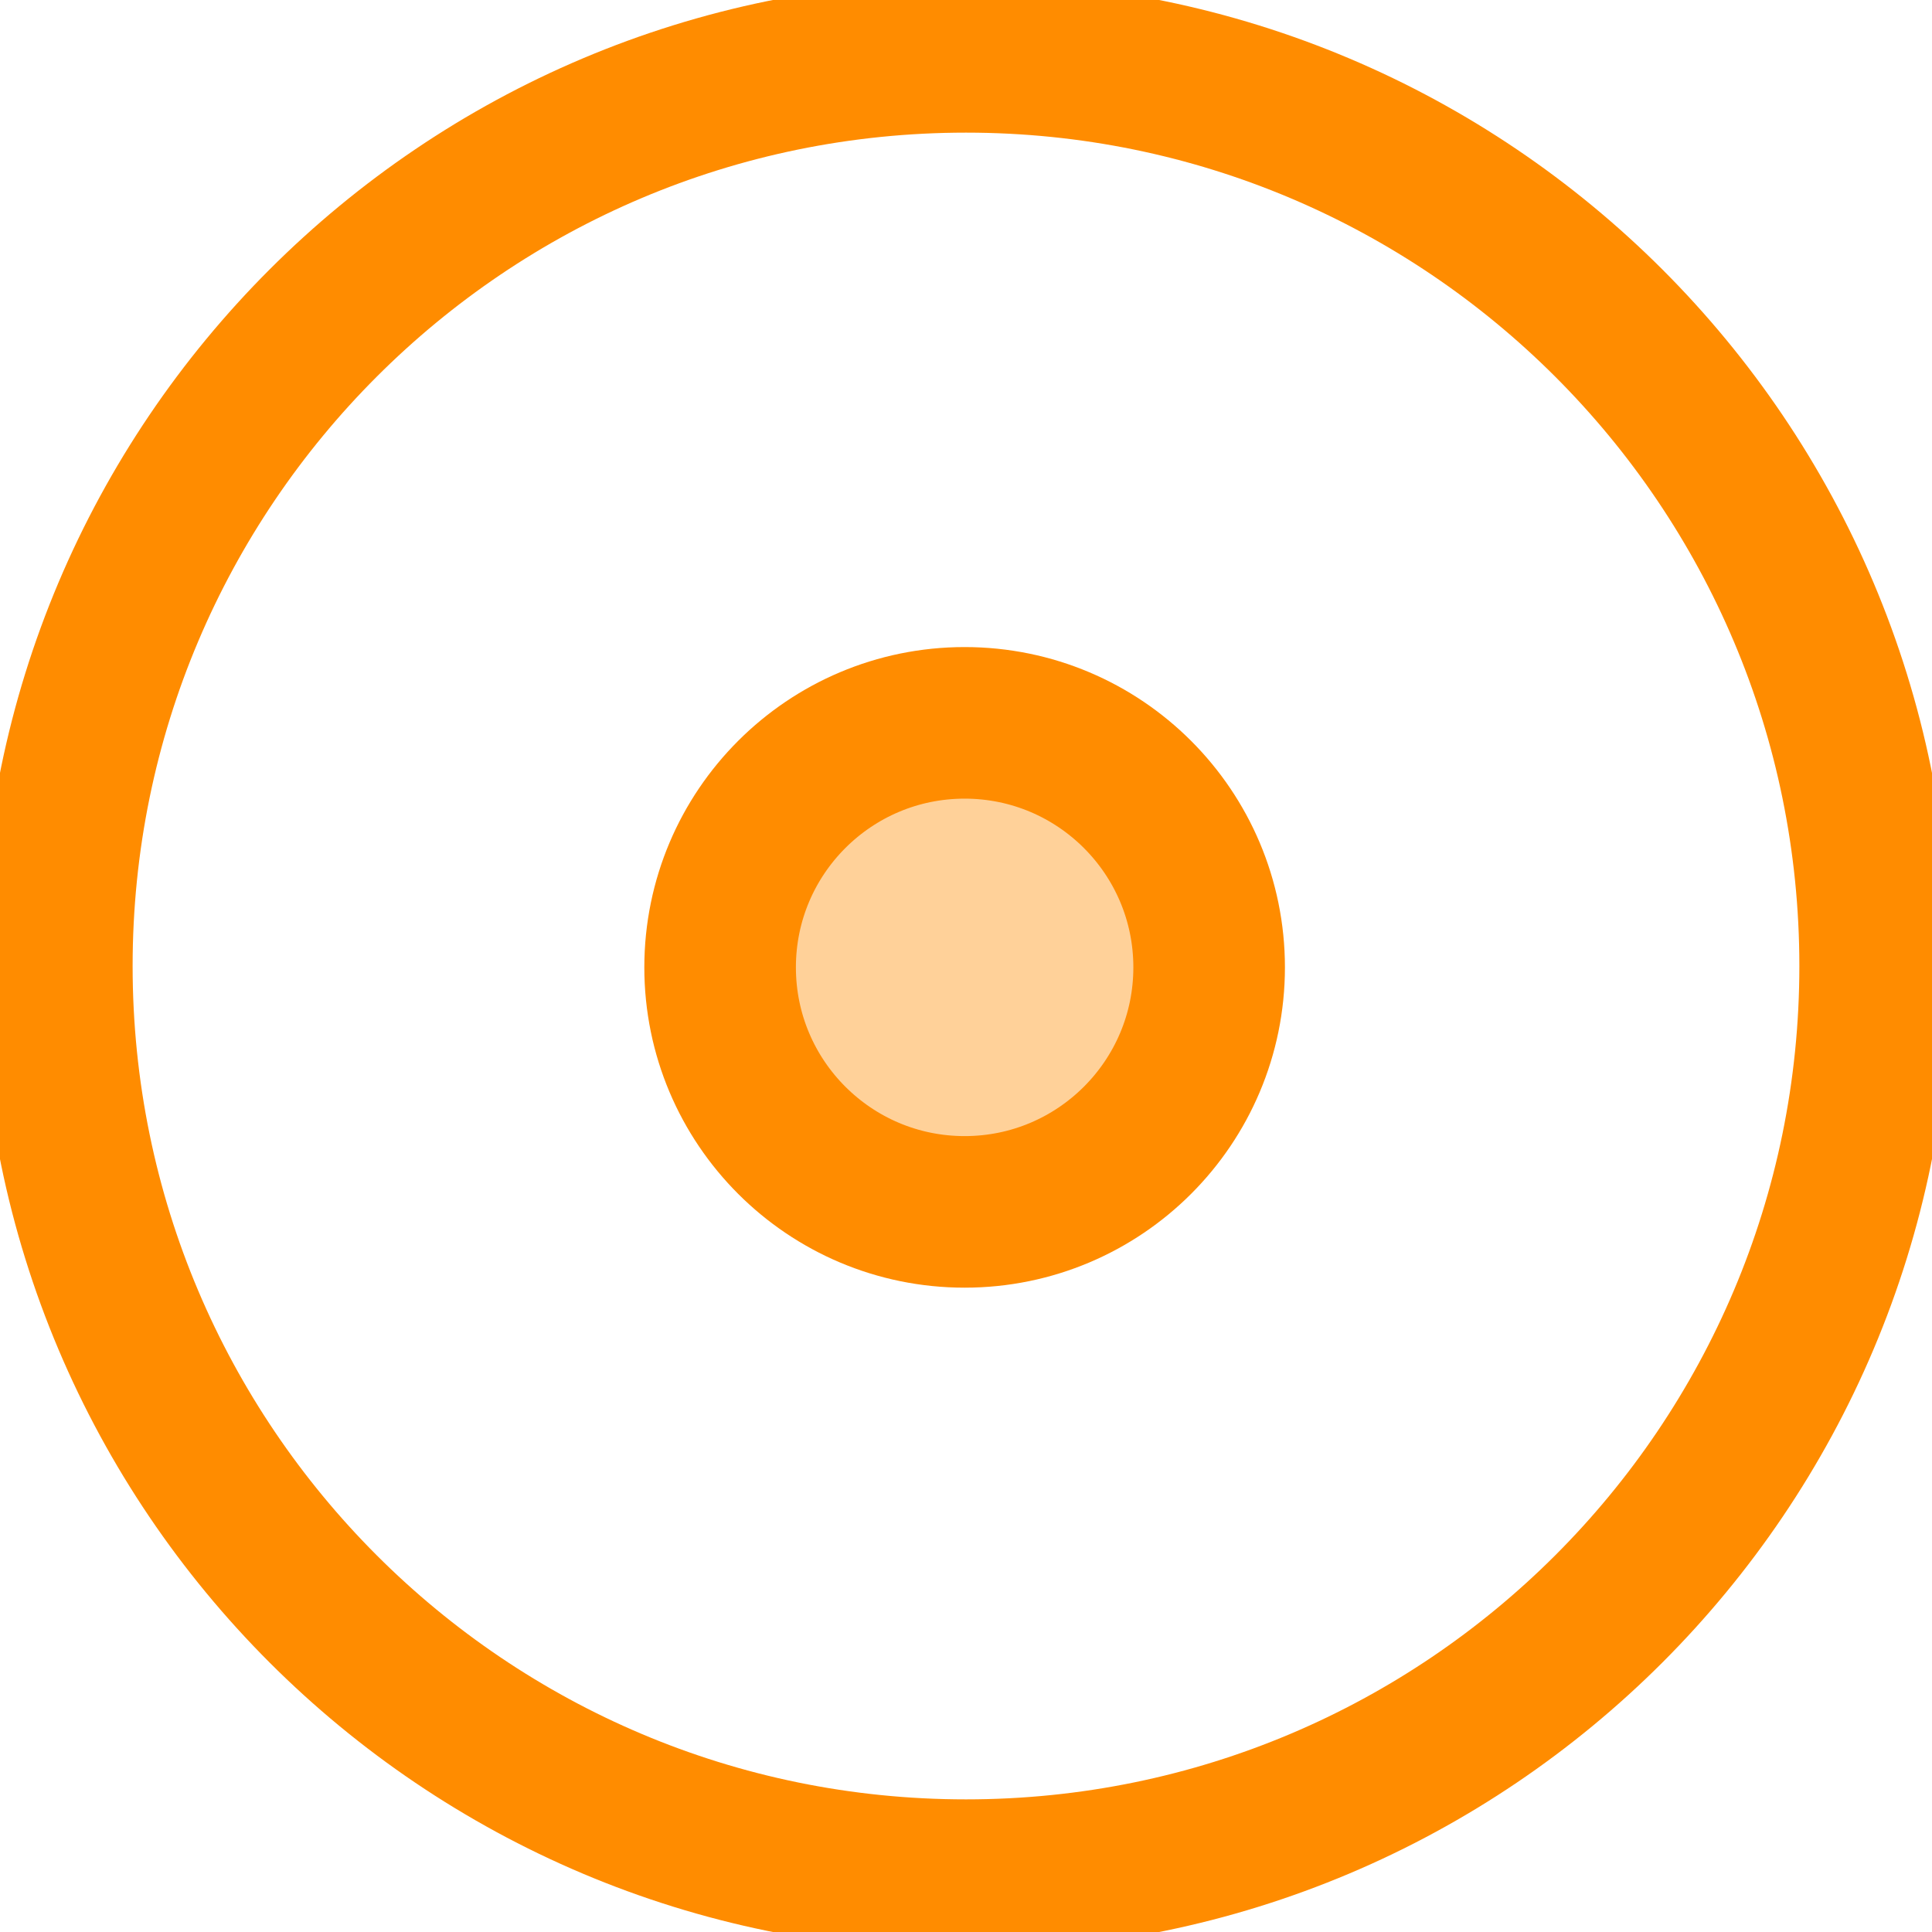
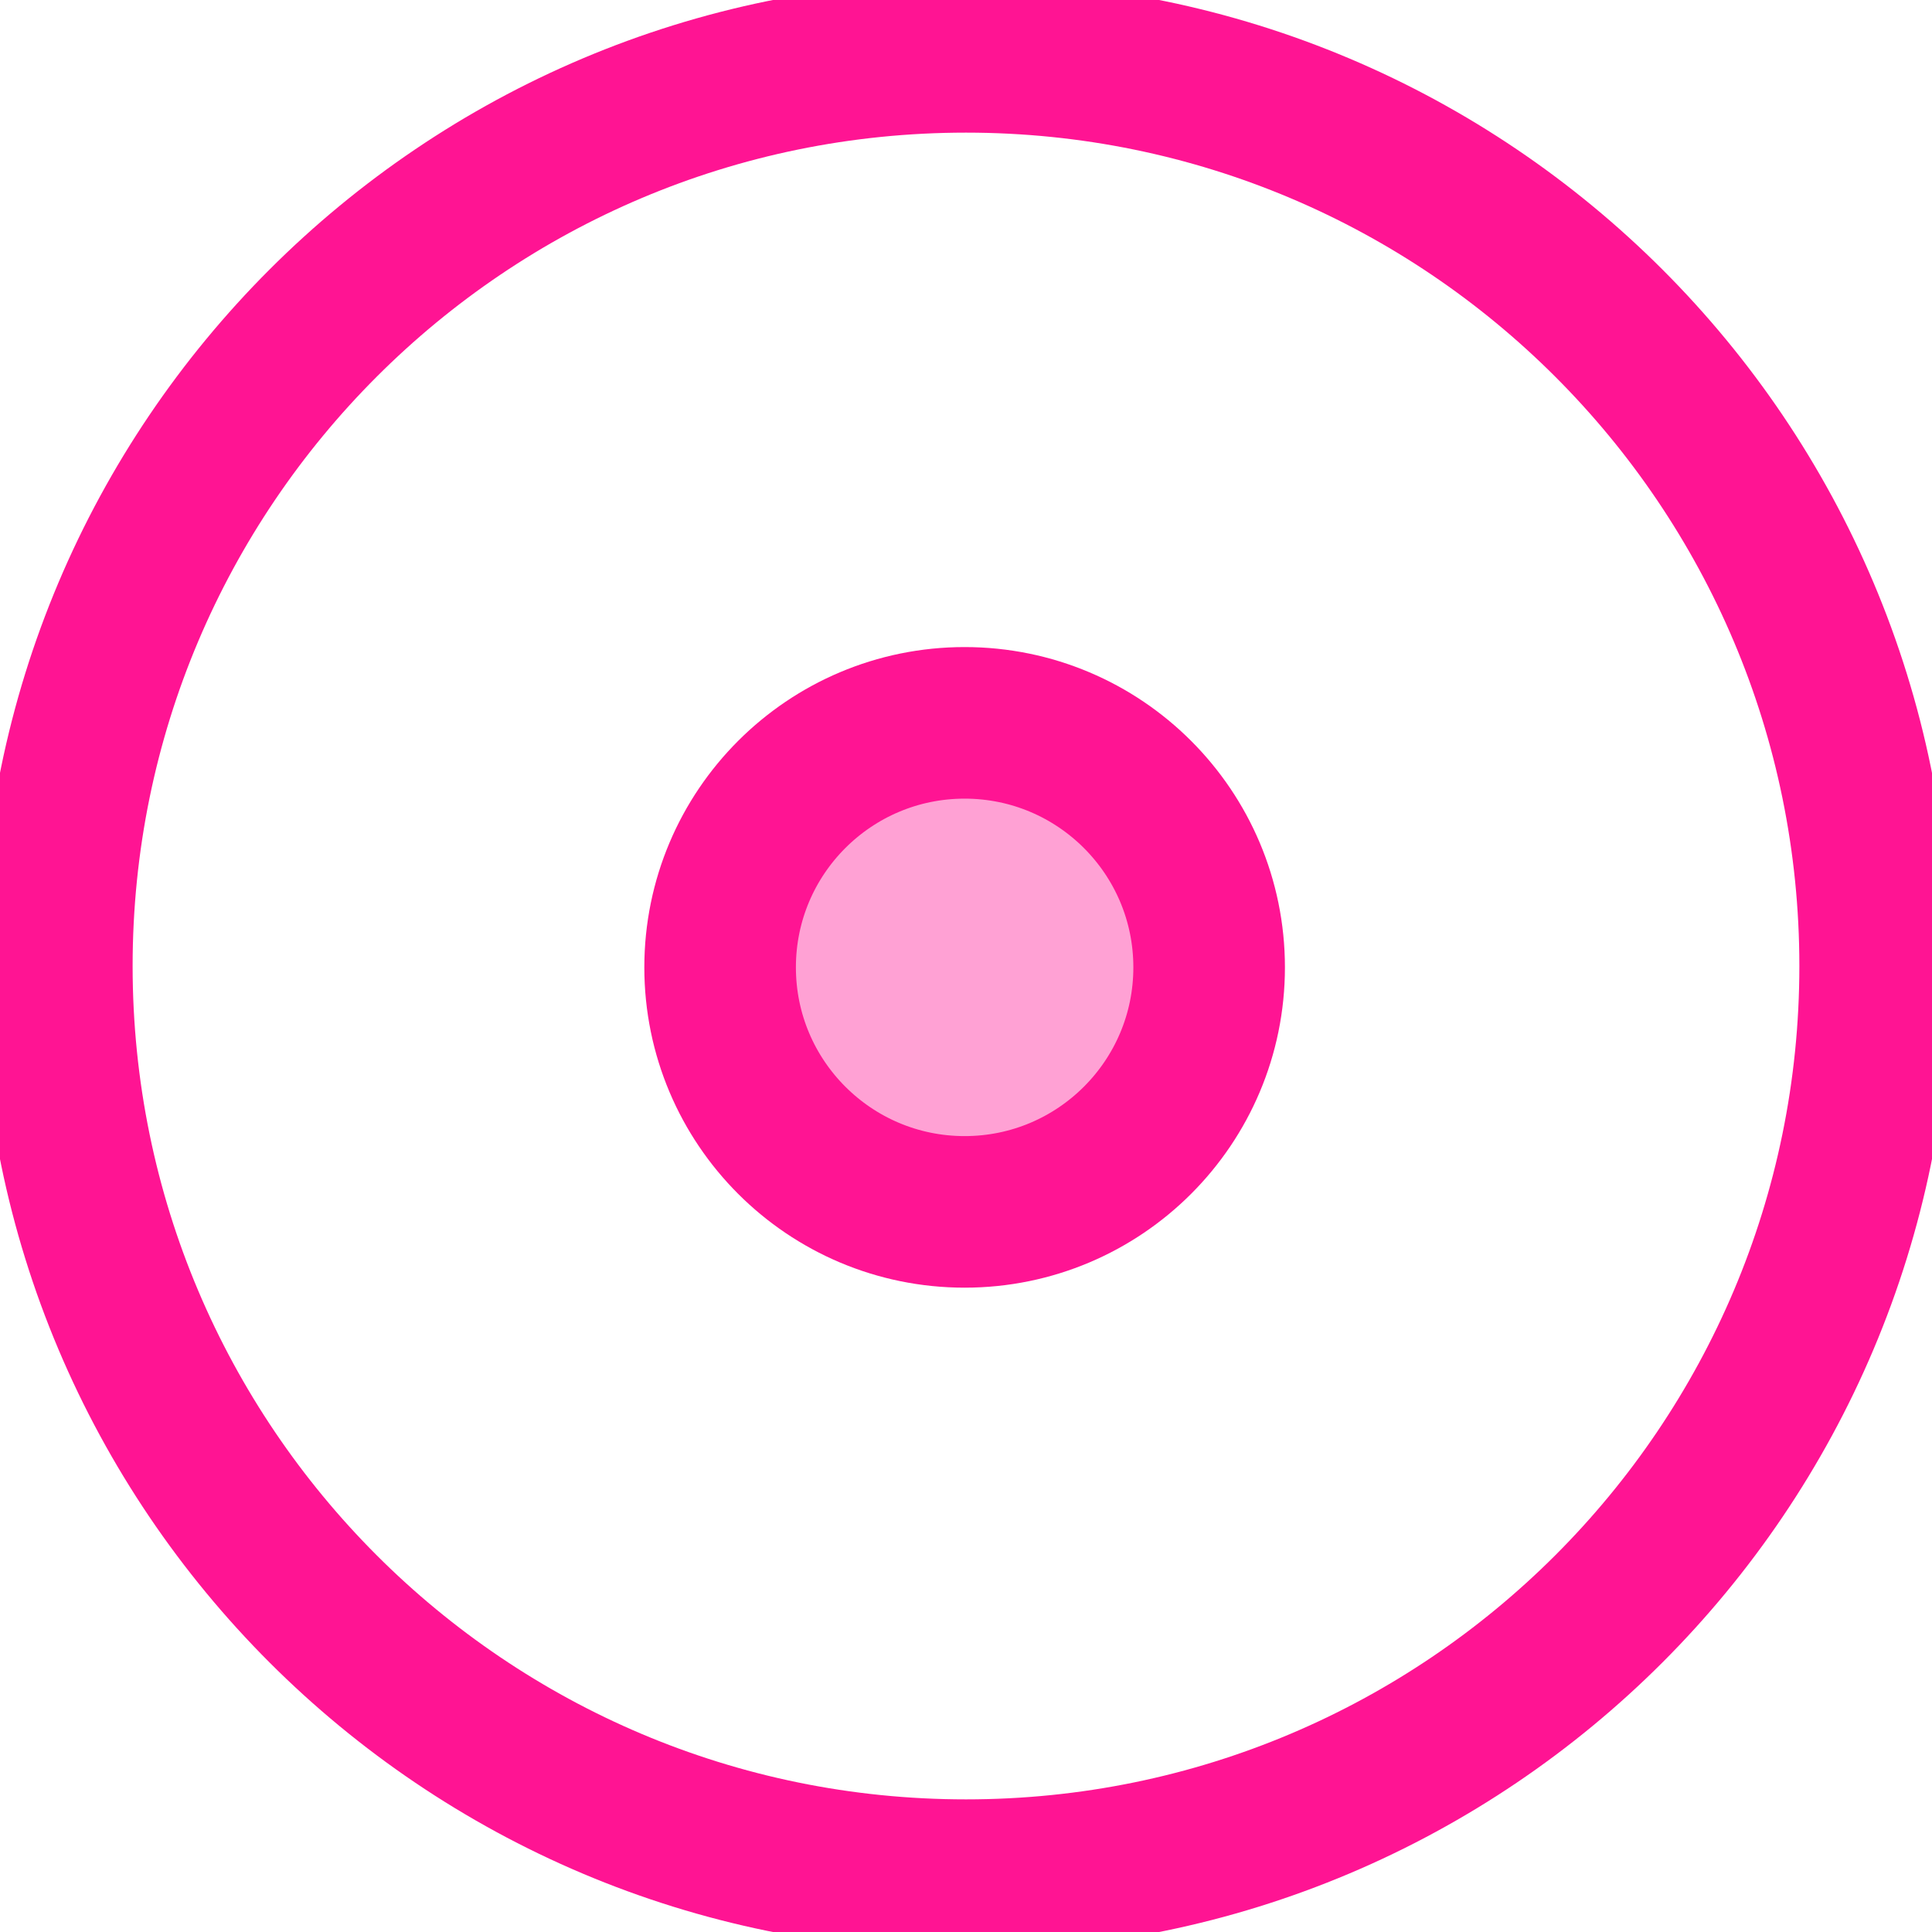
<svg xmlns="http://www.w3.org/2000/svg" version="1.1" x="0px" y="0px" viewBox="0 0 101.968 101.968" enable-background="new 0 0 100 100" xml:space="preserve" id="svg2" width="101.968" height="101.968">
  <defs id="defs282" />
  <g id="g102" transform="translate(841.3975,-129.5179)">
    <g id="g4226">
-       <circle r="47.984" cy="180.502" cx="-790.414" id="path4139" style="fill:none;fill-opacity:1;stroke:#ff8c00;stroke-width:8;stroke-linecap:round;stroke-linejoin:round;stroke-miterlimit:4;stroke-dasharray:none;stroke-opacity:1" />
-       <circle r="12.905" cy="180.574" cx="-790.486" id="path4224" style="fill:#ff8c00;fill-opacity:0.4;stroke:#ff8c00;stroke-width:8;stroke-linecap:round;stroke-linejoin:round;stroke-miterlimit:4;stroke-dasharray:none;stroke-opacity:1" />
+       <circle r="47.984" cy="180.502" cx="-790.414" id="path4139" style="fill:none;fill-opacity:1;stroke:#ff1493;stroke-width:8;stroke-linecap:round;stroke-linejoin:round;stroke-miterlimit:4;stroke-dasharray:none;stroke-opacity:1" />
+       <circle r="12.905" cy="180.574" cx="-790.486" id="path4224" style="fill:#ff1493;fill-opacity:0.4;stroke:#ff1493;stroke-width:8;stroke-linecap:round;stroke-linejoin:round;stroke-miterlimit:4;stroke-dasharray:none;stroke-opacity:1" />
    </g>
  </g>
  <g id="layer1" />
</svg>
